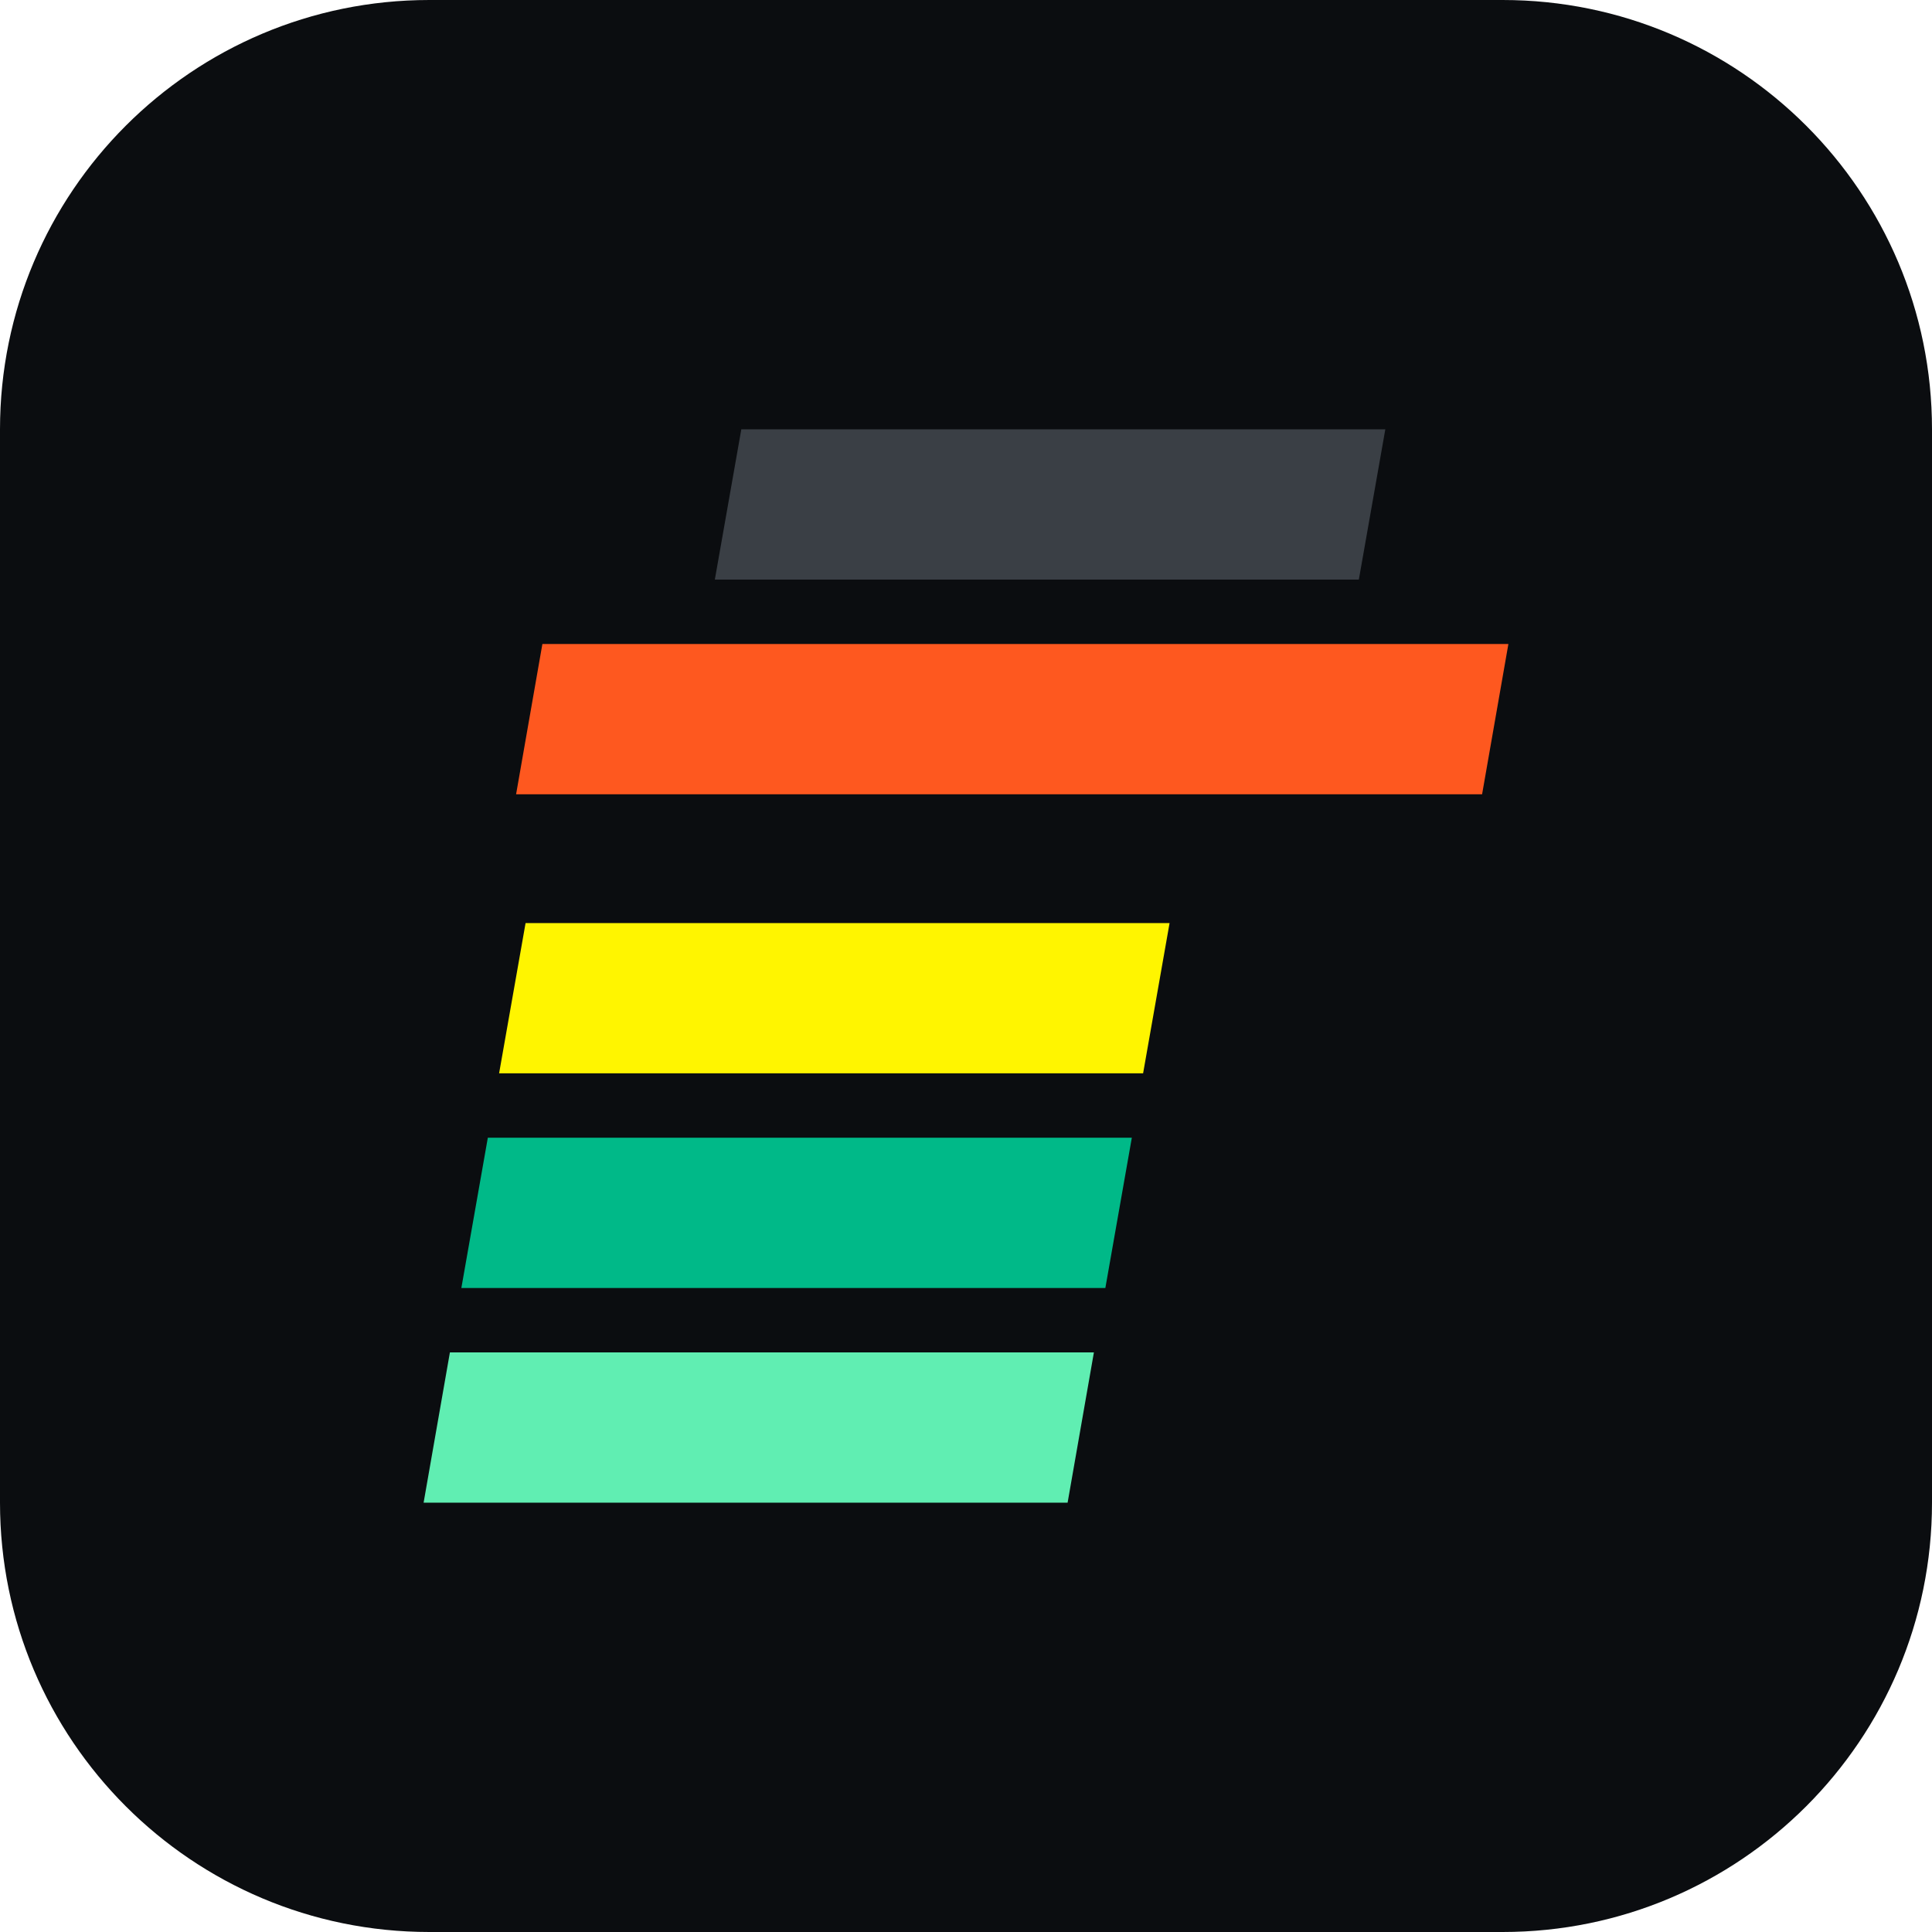
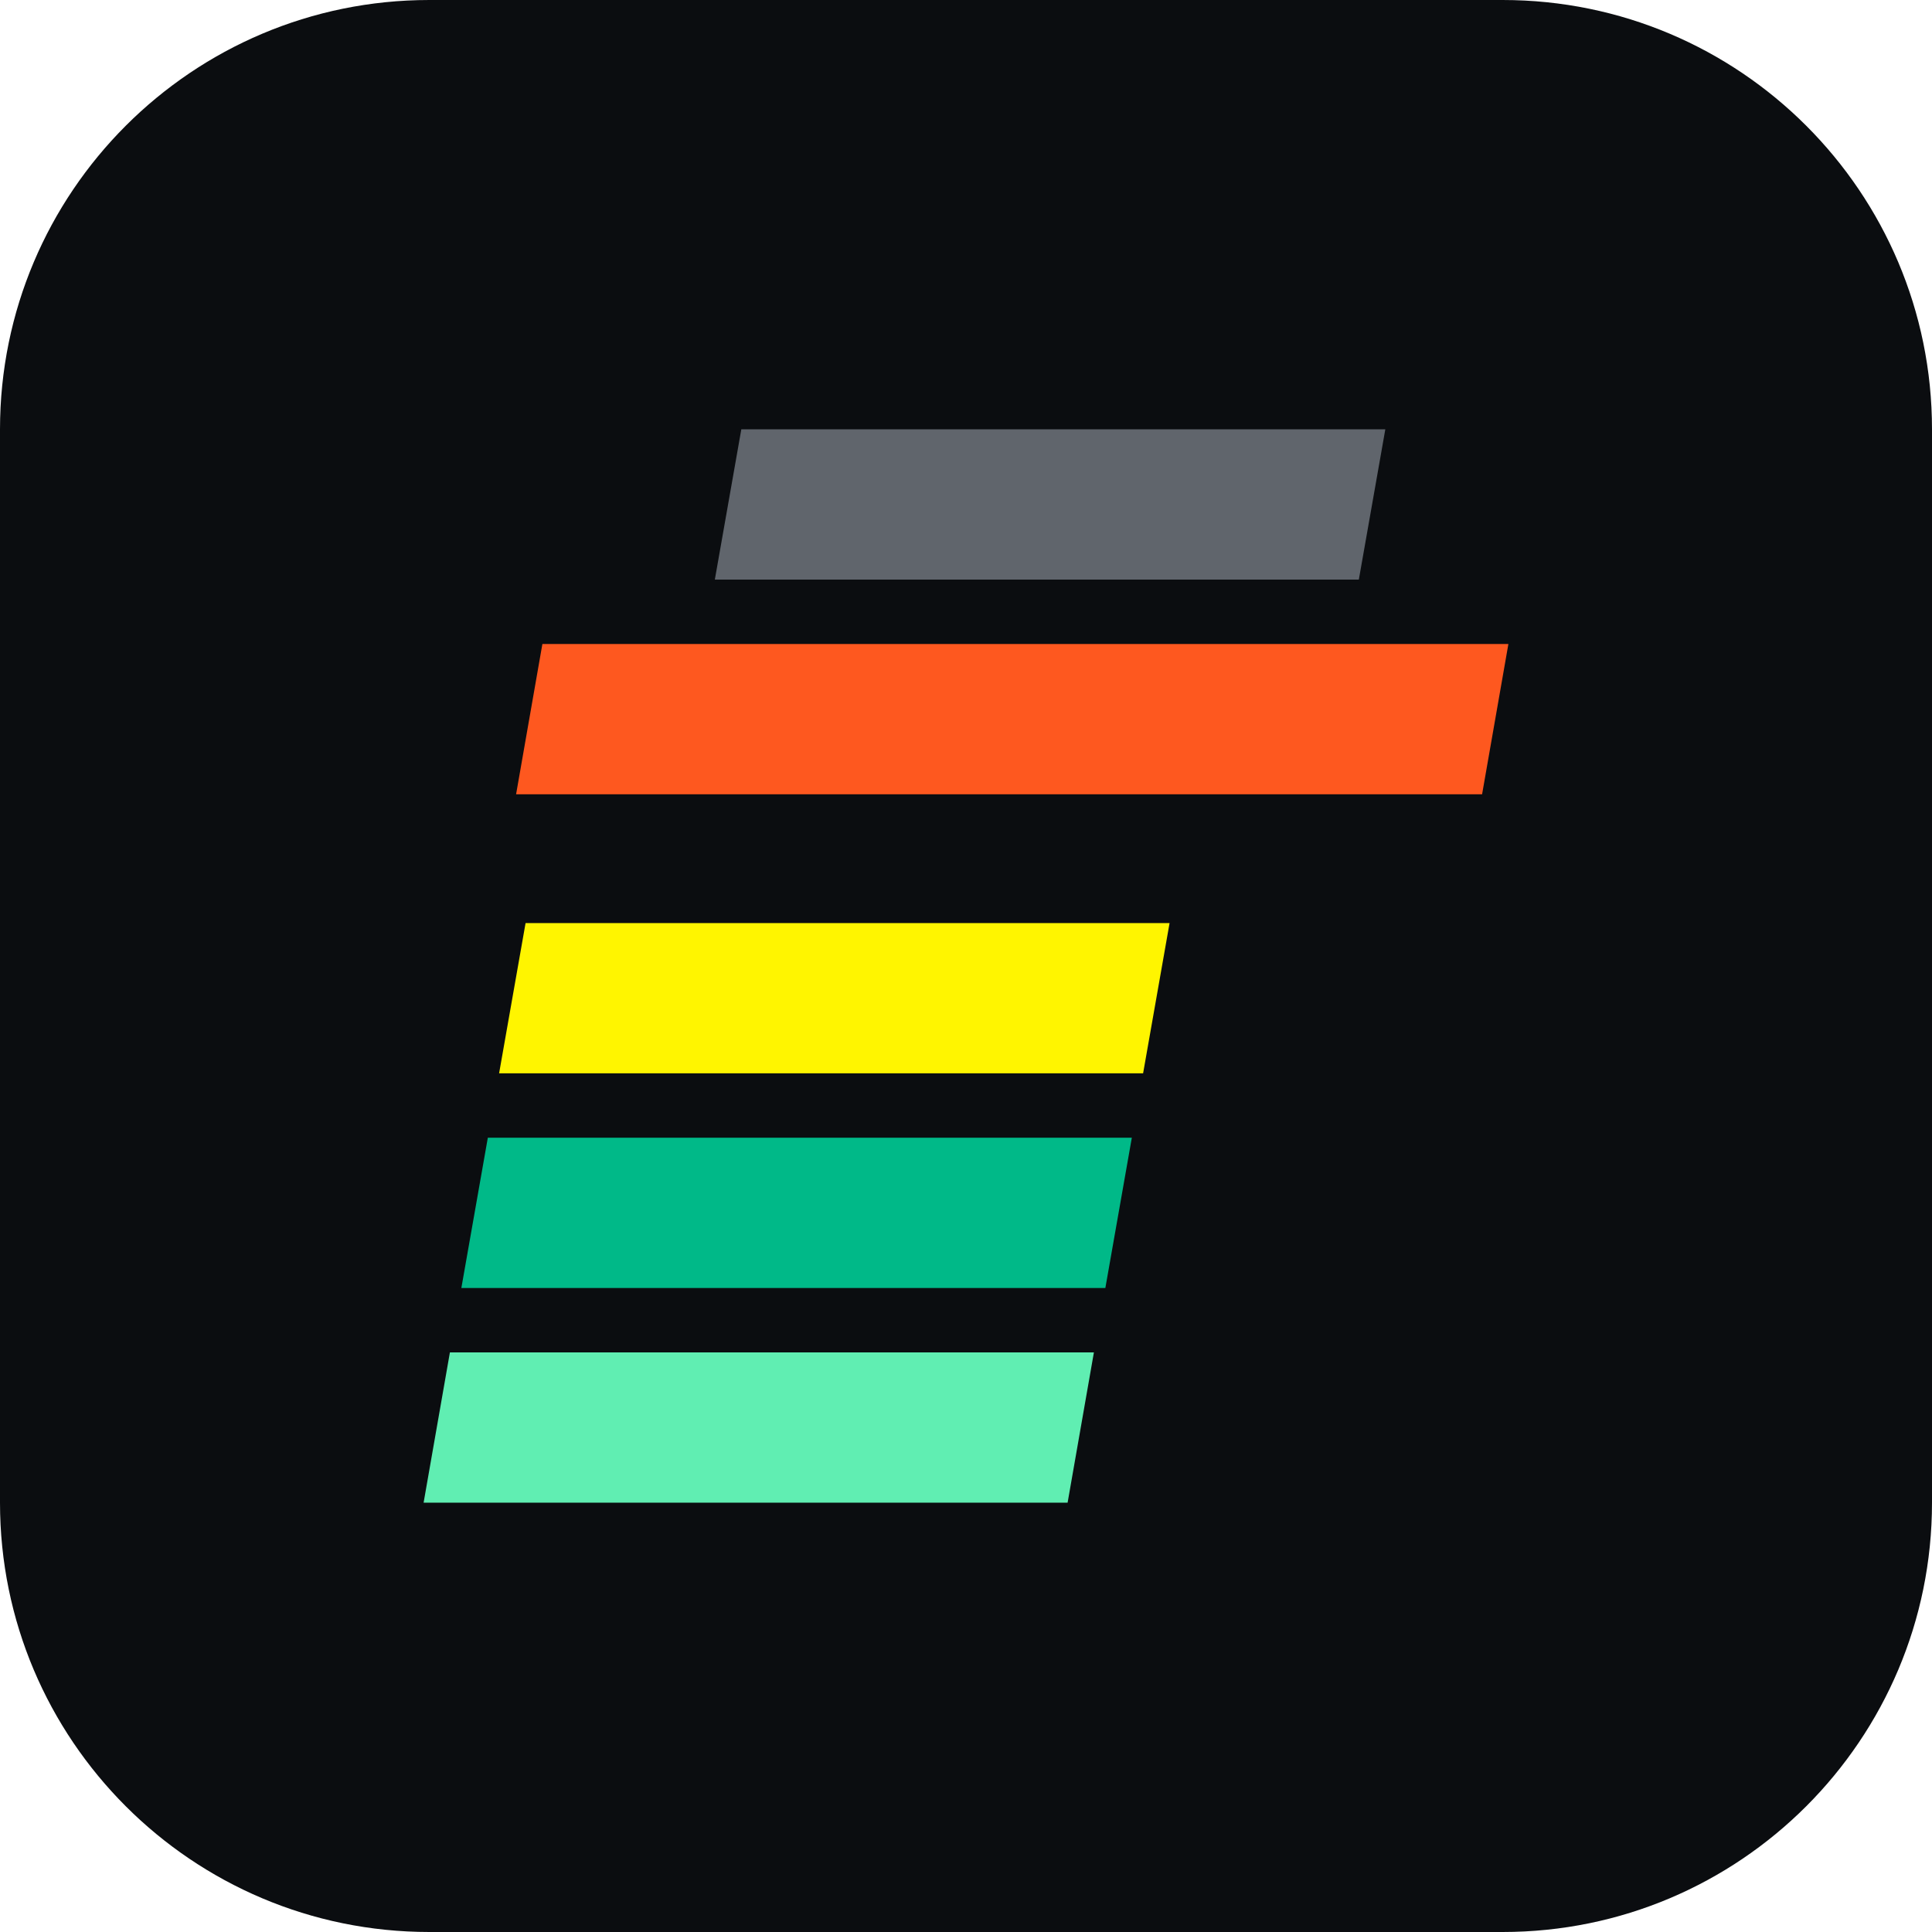
<svg xmlns="http://www.w3.org/2000/svg" width="512" height="512" viewBox="0 0 108 108">
  <rect width="108" height="108" rx="24" fill="#0B0D10" />
-   <path fill="#3A3F45" d="M39.96,32.40L75.96,32.40L77.44,24.00L41.44,24.00Z" />
+   <path fill="#60656C" d="M39.96,32.40L75.96,32.40L77.44,24.00L41.44,24.00Z" />
  <path fill="#FE581F" d="M28.85,44.40L82.85,44.40L84.32,36.00L30.32,36.00Z" />
  <path fill="#FFF500" d="M27.90,60.00L63.90,60.00L65.38,51.60L29.38,51.60Z" />
  <path fill="#00B988" d="M25.79,72.00L61.79,72.00L63.27,63.60L27.27,63.60Z" />
  <path fill="#60EEB2" d="M23.68,84.00L59.68,84.00L61.15,75.60L25.15,75.60Z" />
</svg>
